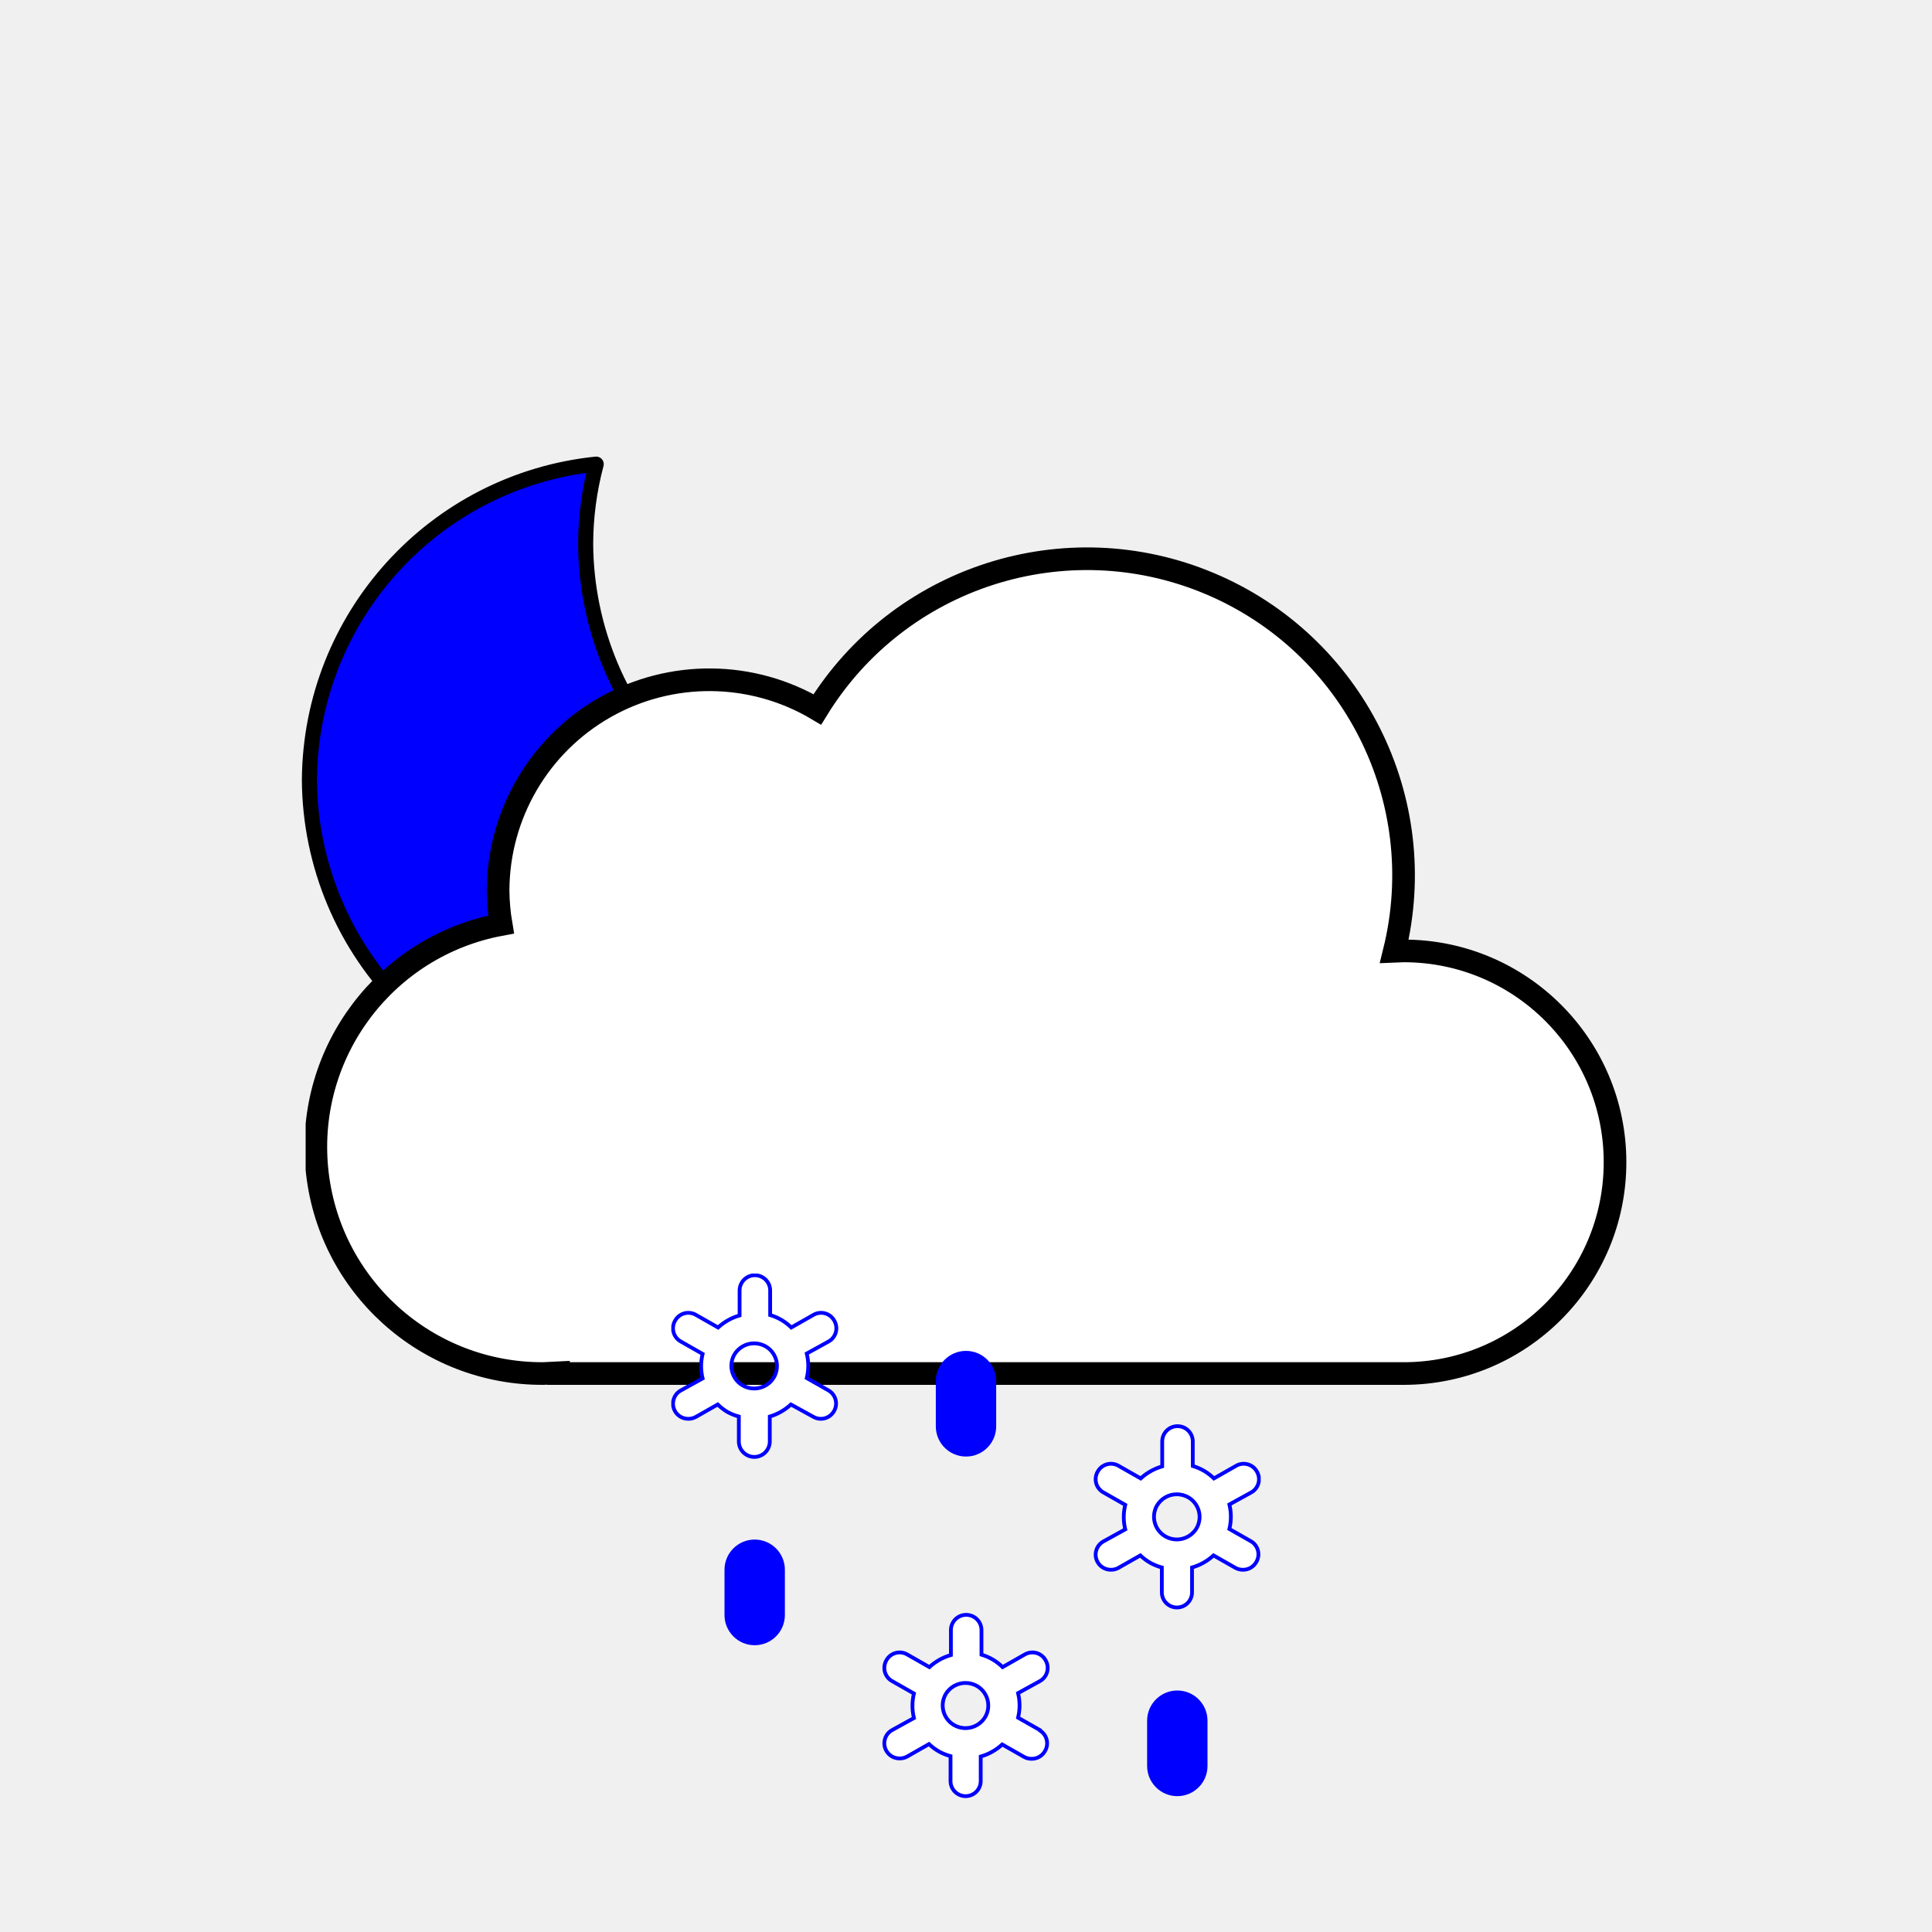
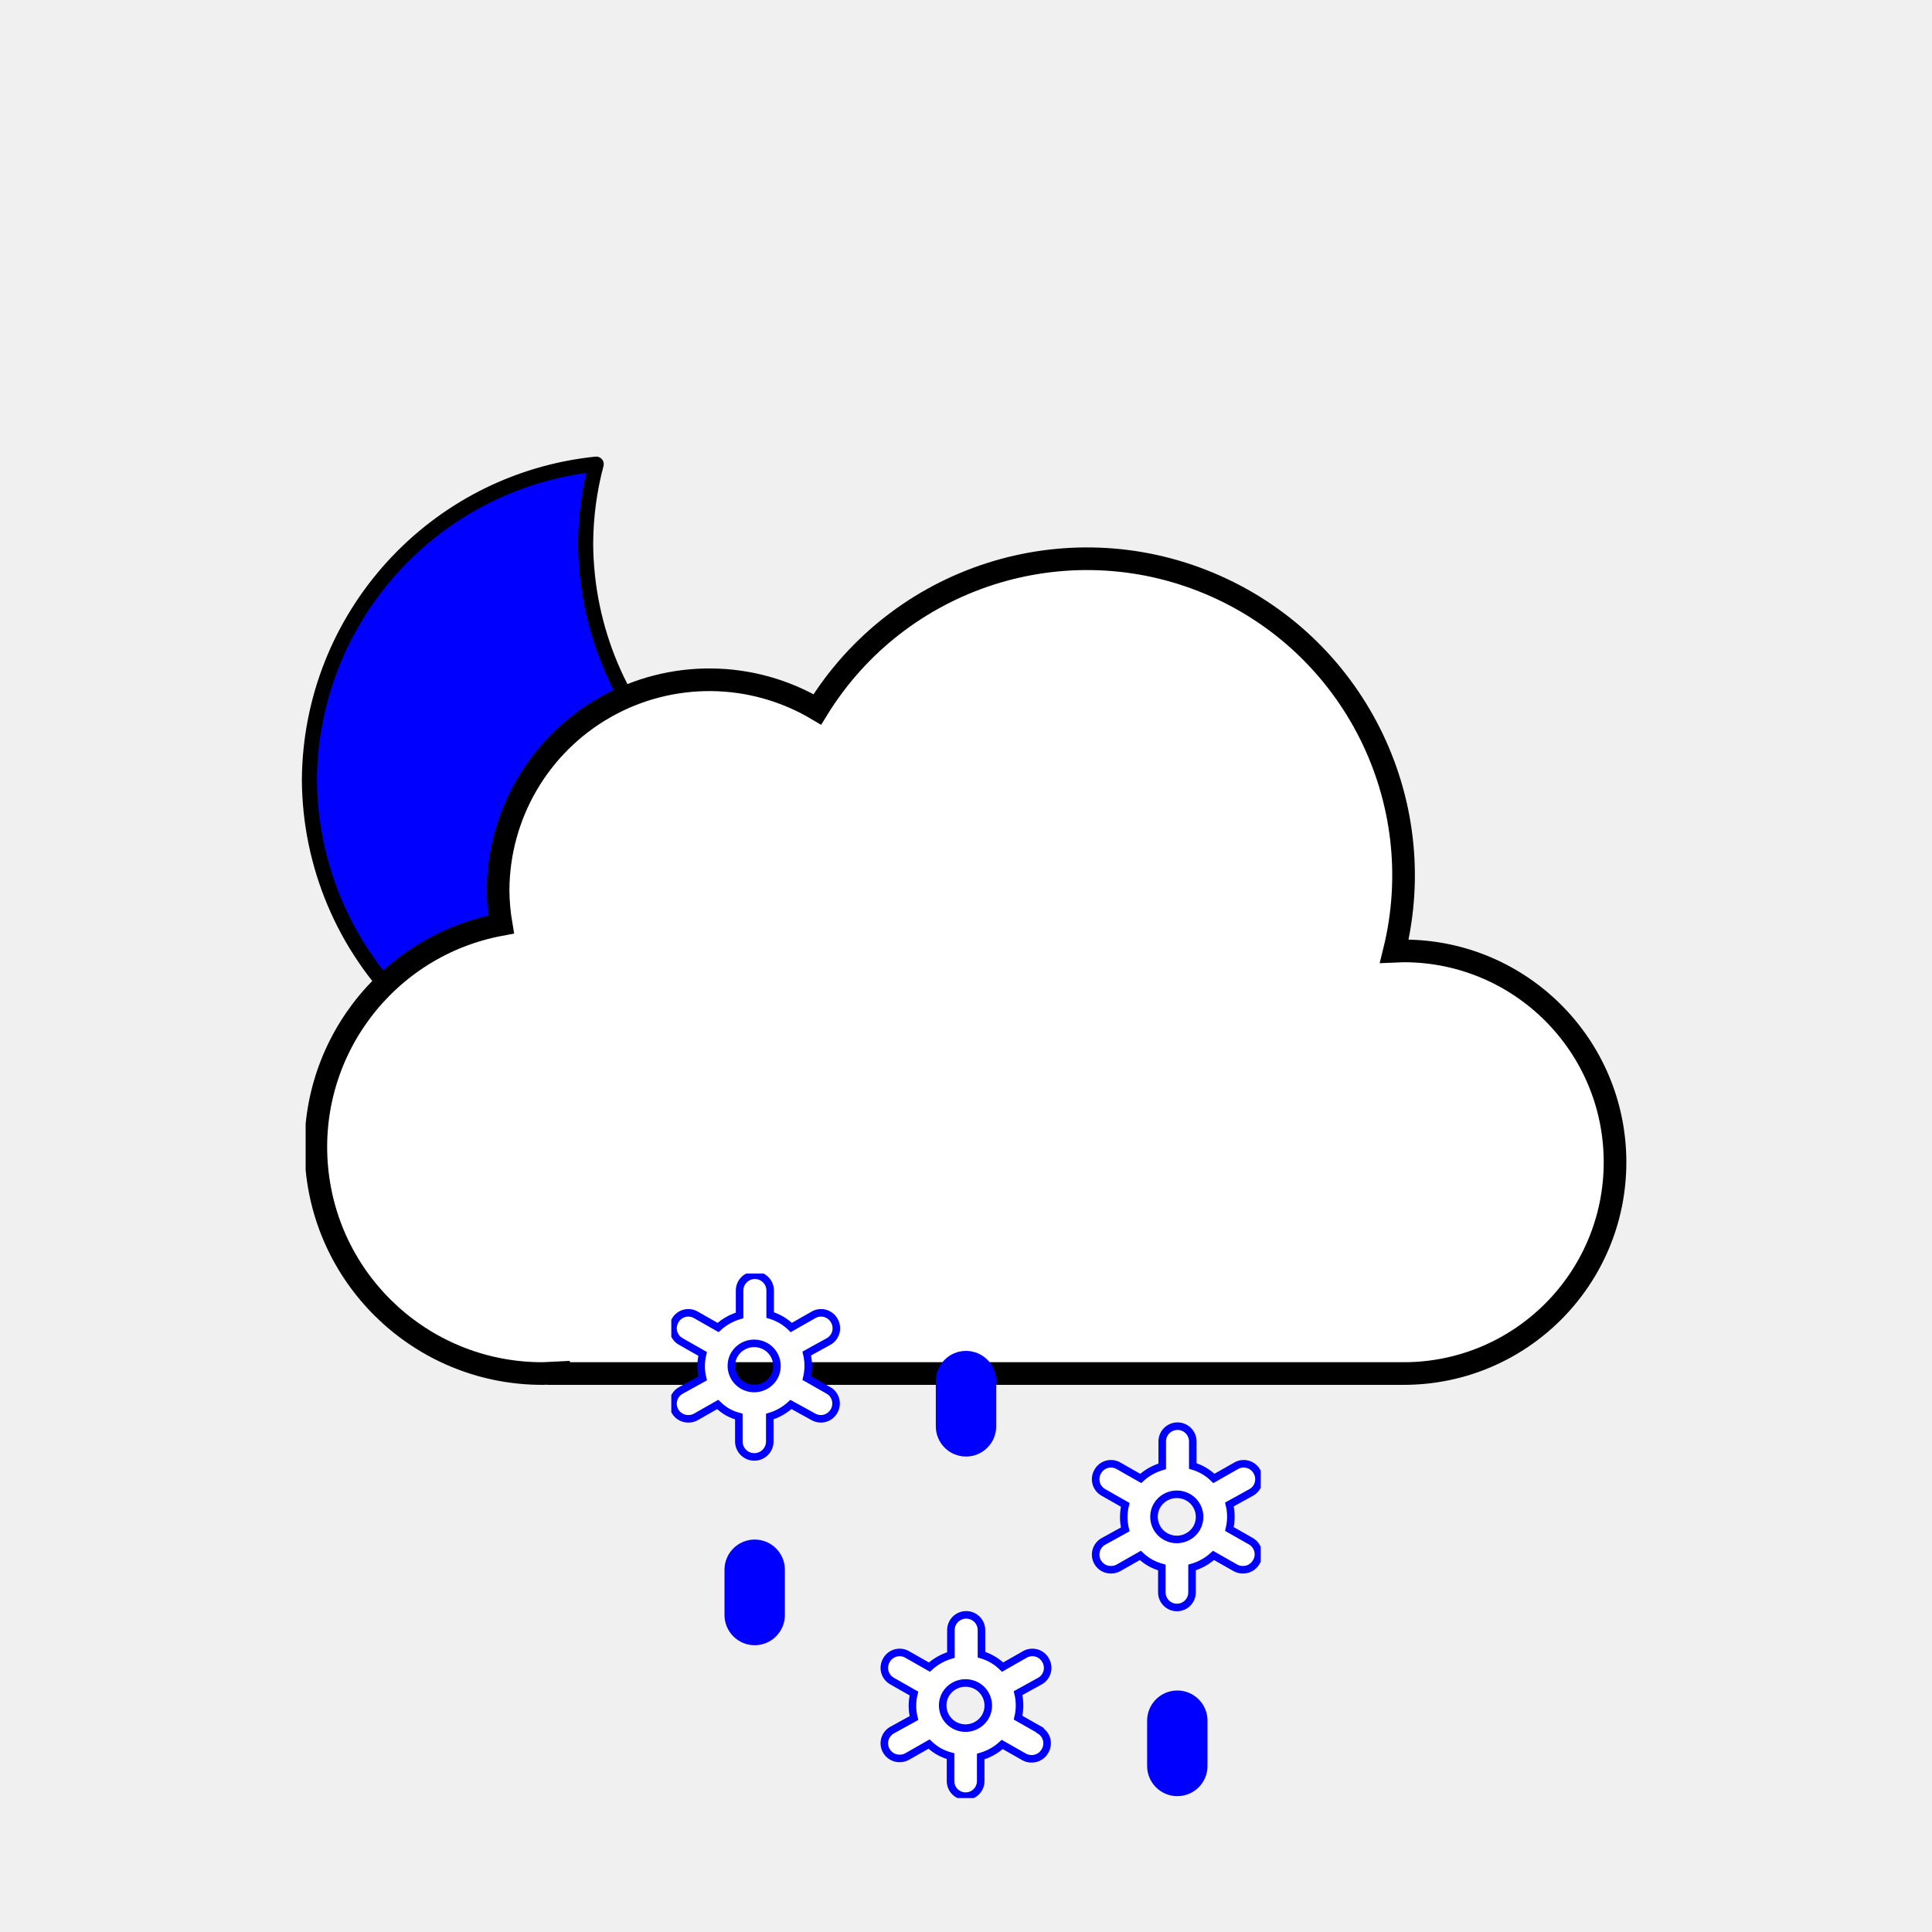
<svg xmlns="http://www.w3.org/2000/svg" xmlns:xlink="http://www.w3.org/1999/xlink" viewBox="0 0 512 512">
  <defs>
    <symbol id="j" viewBox="0 0 172 172">
      <path fill="blue" stroke="black" stroke-linecap="round" stroke-linejoin="round" stroke-width="4" d="M160.6 107.4a84.8 84.8 0 01-85.4-84.3A83.3 83.3 0 0178 2 84.7 84.7 0 002 85.7 84.8 84.8 0 0087.4 170a85.2 85.2 0 0082.6-63.1 88 88 0 01-9.4.5Z" />
    </symbol>
    <symbol id="k" viewBox="0 0 350 222">
      <path fill="white" stroke="black" stroke-miterlimit="10" stroke-width="6" d="m291 107-2.5.1A83.9 83.9 0 00135.6 43 56 56 0 0051 91a56.6 56.6 0 00.8 9A60 60 0 0063 219l4-.2v.2h224a56 56 0 000-112Z" />
    </symbol>
    <symbol id="i" viewBox="0 0 351 246">
      <use xlink:href="#j" width="172" height="172" />
      <use xlink:href="#k" width="350" height="222" transform="translate(1 24)" />
    </symbol>
    <symbol id="m" viewBox="0 0 156.2 139">
-       <path fill="white" stroke="blue" stroke-miterlimit="10" d="m41.7 31-5.8-3.3a13.7 13.7 0 000-6.5l5.8-3.2a4 4 0 001.5-5.5 4 4 0 00-5.6-1.5l-5.8 3.3a13.6 13.6 0 00-2.6-2 13.8 13.8 0 00-3-1.3V4.5a4 4 0 00-8.1 0v6.6a14.3 14.3 0 00-5.7 3.2L6.6 11A4 4 0 001 12.5 4 4 0 002.5 18l5.8 3.3a13.7 13.7 0 000 6.5L2.5 31A4 4 0 001 36.5a4 4 0 003.5 2 4 4 0 002-.5l5.8-3.3a13.6 13.6 0 002.6 2 13.8 13.8 0 003 1.2v6.6a4 4 0 008.2 0v-6.6a14.2 14.2 0 005.6-3.2l6 3.3a4 4 0 002 .5 4 4 0 003.4-2 4 4 0 00-1.4-5.5ZM19 29.7a6 6 0 01-2.3-8.2 6.1 6.1 0 015.3-3 6.2 6.2 0 013 .8 6 6 0 012.2 8.2 6.1 6.1 0 01-8.2 2.2Z" />
-       <path fill="white" stroke="blue" stroke-miterlimit="10" d="m97.7 121-5.8-3.3a13.7 13.7 0 000-6.5l5.8-3.2a4 4 0 001.5-5.5 4 4 0 00-5.6-1.5l-5.8 3.3a13.6 13.6 0 00-2.6-2 13.8 13.8 0 00-3-1.3v-6.5a4 4 0 00-8.1 0v6.6a14.3 14.3 0 00-5.7 3.2l-5.8-3.3a4 4 0 00-5.6 1.5 4 4 0 001.5 5.5l5.8 3.3a13.7 13.7 0 000 6.5l-5.8 3.2a4 4 0 00-1.5 5.5 4 4 0 003.5 2 4 4 0 002-.5l5.8-3.3a13.6 13.6 0 002.7 2 13.8 13.8 0 003 1.2v6.6a4 4 0 008 0V128a14.2 14.2 0 005.7-3.2l5.8 3.3a4 4 0 002 .5 4 4 0 003.5-2 4 4 0 00-1.3-5.5ZM75 119.7a6 6 0 01-2.3-8.2 6.1 6.1 0 015.3-3 6.2 6.2 0 013 .8 6 6 0 012.2 8.2 6.1 6.1 0 01-8.2 2.2Z" />
-       <path fill="white" stroke="blue" stroke-miterlimit="10" d="m153.7 71-5.8-3.3a13.7 13.7 0 000-6.5l5.8-3.2a4 4 0 001.5-5.5 4 4 0 00-5.6-1.5l-5.8 3.3a13.6 13.6 0 00-2.6-2 13.8 13.8 0 00-3-1.3v-6.5a4 4 0 00-8.1 0v6.6a14.3 14.3 0 00-5.7 3.2l-5.8-3.3a4 4 0 00-5.6 1.5 4 4 0 001.5 5.5l5.8 3.3a13.7 13.7 0 000 6.5l-5.8 3.2a4 4 0 00-1.5 5.5 4 4 0 003.5 2 4 4 0 002-.5l5.8-3.3a13.6 13.6 0 002.7 2 13.8 13.8 0 003 1.2v6.6a4 4 0 008 0v-6.6a14.2 14.2 0 005.7-3.2l5.8 3.3a4 4 0 002 .5 4 4 0 003.5-2 4 4 0 00-1.3-5.5ZM131 69.7a6 6 0 01-2.3-8.2 6.1 6.1 0 015.3-3 6.2 6.2 0 013 .8 6 6 0 012.2 8.2 6.1 6.1 0 01-8.2 2.2Z" />
+       <path fill="white" stroke-width="2" stroke="blue" stroke-miterlimit="10" d="m41.7 31-5.8-3.3a13.7 13.7 0 000-6.5l5.8-3.2a4 4 0 001.5-5.5 4 4 0 00-5.6-1.5l-5.8 3.3a13.6 13.6 0 00-2.6-2 13.8 13.8 0 00-3-1.3V4.5a4 4 0 00-8.1 0v6.6a14.3 14.3 0 00-5.7 3.2L6.6 11A4 4 0 001 12.5 4 4 0 002.5 18l5.8 3.3a13.7 13.7 0 000 6.5L2.5 31A4 4 0 001 36.5a4 4 0 003.5 2 4 4 0 002-.5l5.8-3.3a13.6 13.6 0 002.6 2 13.8 13.8 0 003 1.2v6.6a4 4 0 008.2 0v-6.6a14.2 14.2 0 005.6-3.2l6 3.3a4 4 0 002 .5 4 4 0 003.4-2 4 4 0 00-1.4-5.5ZM19 29.7a6 6 0 01-2.3-8.2 6.1 6.1 0 015.3-3 6.2 6.2 0 013 .8 6 6 0 012.2 8.2 6.1 6.1 0 01-8.2 2.2Z" />
+       <path fill="white" stroke-width="2" stroke="blue" stroke-miterlimit="10" d="m97.7 121-5.8-3.3a13.7 13.7 0 000-6.5l5.8-3.2a4 4 0 001.5-5.5 4 4 0 00-5.6-1.5l-5.8 3.3a13.6 13.6 0 00-2.6-2 13.8 13.8 0 00-3-1.3v-6.5a4 4 0 00-8.1 0v6.6a14.3 14.3 0 00-5.7 3.2l-5.8-3.3a4 4 0 00-5.6 1.5 4 4 0 001.5 5.5l5.8 3.3a13.7 13.7 0 000 6.5l-5.8 3.2a4 4 0 00-1.5 5.5 4 4 0 003.5 2 4 4 0 002-.5l5.8-3.3a13.6 13.6 0 002.7 2 13.8 13.8 0 003 1.2v6.6a4 4 0 008 0V128a14.2 14.2 0 005.7-3.2l5.8 3.3a4 4 0 002 .5 4 4 0 003.5-2 4 4 0 00-1.3-5.5ZM75 119.7a6 6 0 01-2.3-8.2 6.1 6.1 0 015.3-3 6.2 6.2 0 013 .8 6 6 0 012.2 8.2 6.1 6.1 0 01-8.2 2.2Z" />
+       <path fill="white" stroke-width="2" stroke="blue" stroke-miterlimit="10" d="m153.7 71-5.8-3.3a13.7 13.7 0 000-6.5l5.8-3.2a4 4 0 001.5-5.5 4 4 0 00-5.6-1.5l-5.8 3.3a13.6 13.6 0 00-2.6-2 13.8 13.8 0 00-3-1.3v-6.5a4 4 0 00-8.1 0v6.6a14.3 14.3 0 00-5.7 3.2l-5.8-3.3a4 4 0 00-5.6 1.5 4 4 0 001.5 5.5l5.8 3.3a13.7 13.7 0 000 6.5l-5.8 3.2a4 4 0 00-1.5 5.5 4 4 0 003.5 2 4 4 0 002-.5l5.8-3.3a13.6 13.6 0 002.7 2 13.8 13.8 0 003 1.2v6.6a4 4 0 008 0v-6.6a14.2 14.2 0 005.7-3.2l5.8 3.3a4 4 0 002 .5 4 4 0 003.5-2 4 4 0 00-1.3-5.5ZM131 69.7a6 6 0 01-2.3-8.2 6.1 6.1 0 015.3-3 6.2 6.2 0 013 .8 6 6 0 012.2 8.2 6.1 6.1 0 01-8.2 2.2Z" />
    </symbol>
    <symbol id="l" viewBox="0 0 156.2 139">
      <use xlink:href="#m" width="156.2" height="139" />
      <path fill="blue" stroke-miterlimit="10" d="M22.1 98.5a8 8 0 01-8-8v-12a8 8 0 0116 0v12a8 8 0 01-8 8Z" />
      <path fill="blue" stroke-miterlimit="10" d="M78.1 48.5a8 8 0 01-8-8v-12a8 8 0 0116 0v12a8 8 0 01-8 8Z" />
      <path fill="blue" stroke-miterlimit="10" d="M134.1 138.5a8 8 0 01-8-8v-12a8 8 0 0116 0v12a8 8 0 01-8 8Z" />
    </symbol>
  </defs>
  <use xlink:href="#i" width="351" height="246" transform="translate(80 121)" />
  <use xlink:href="#l" width="156.2" height="139" transform="translate(177.9 337.5)" />
</svg>
